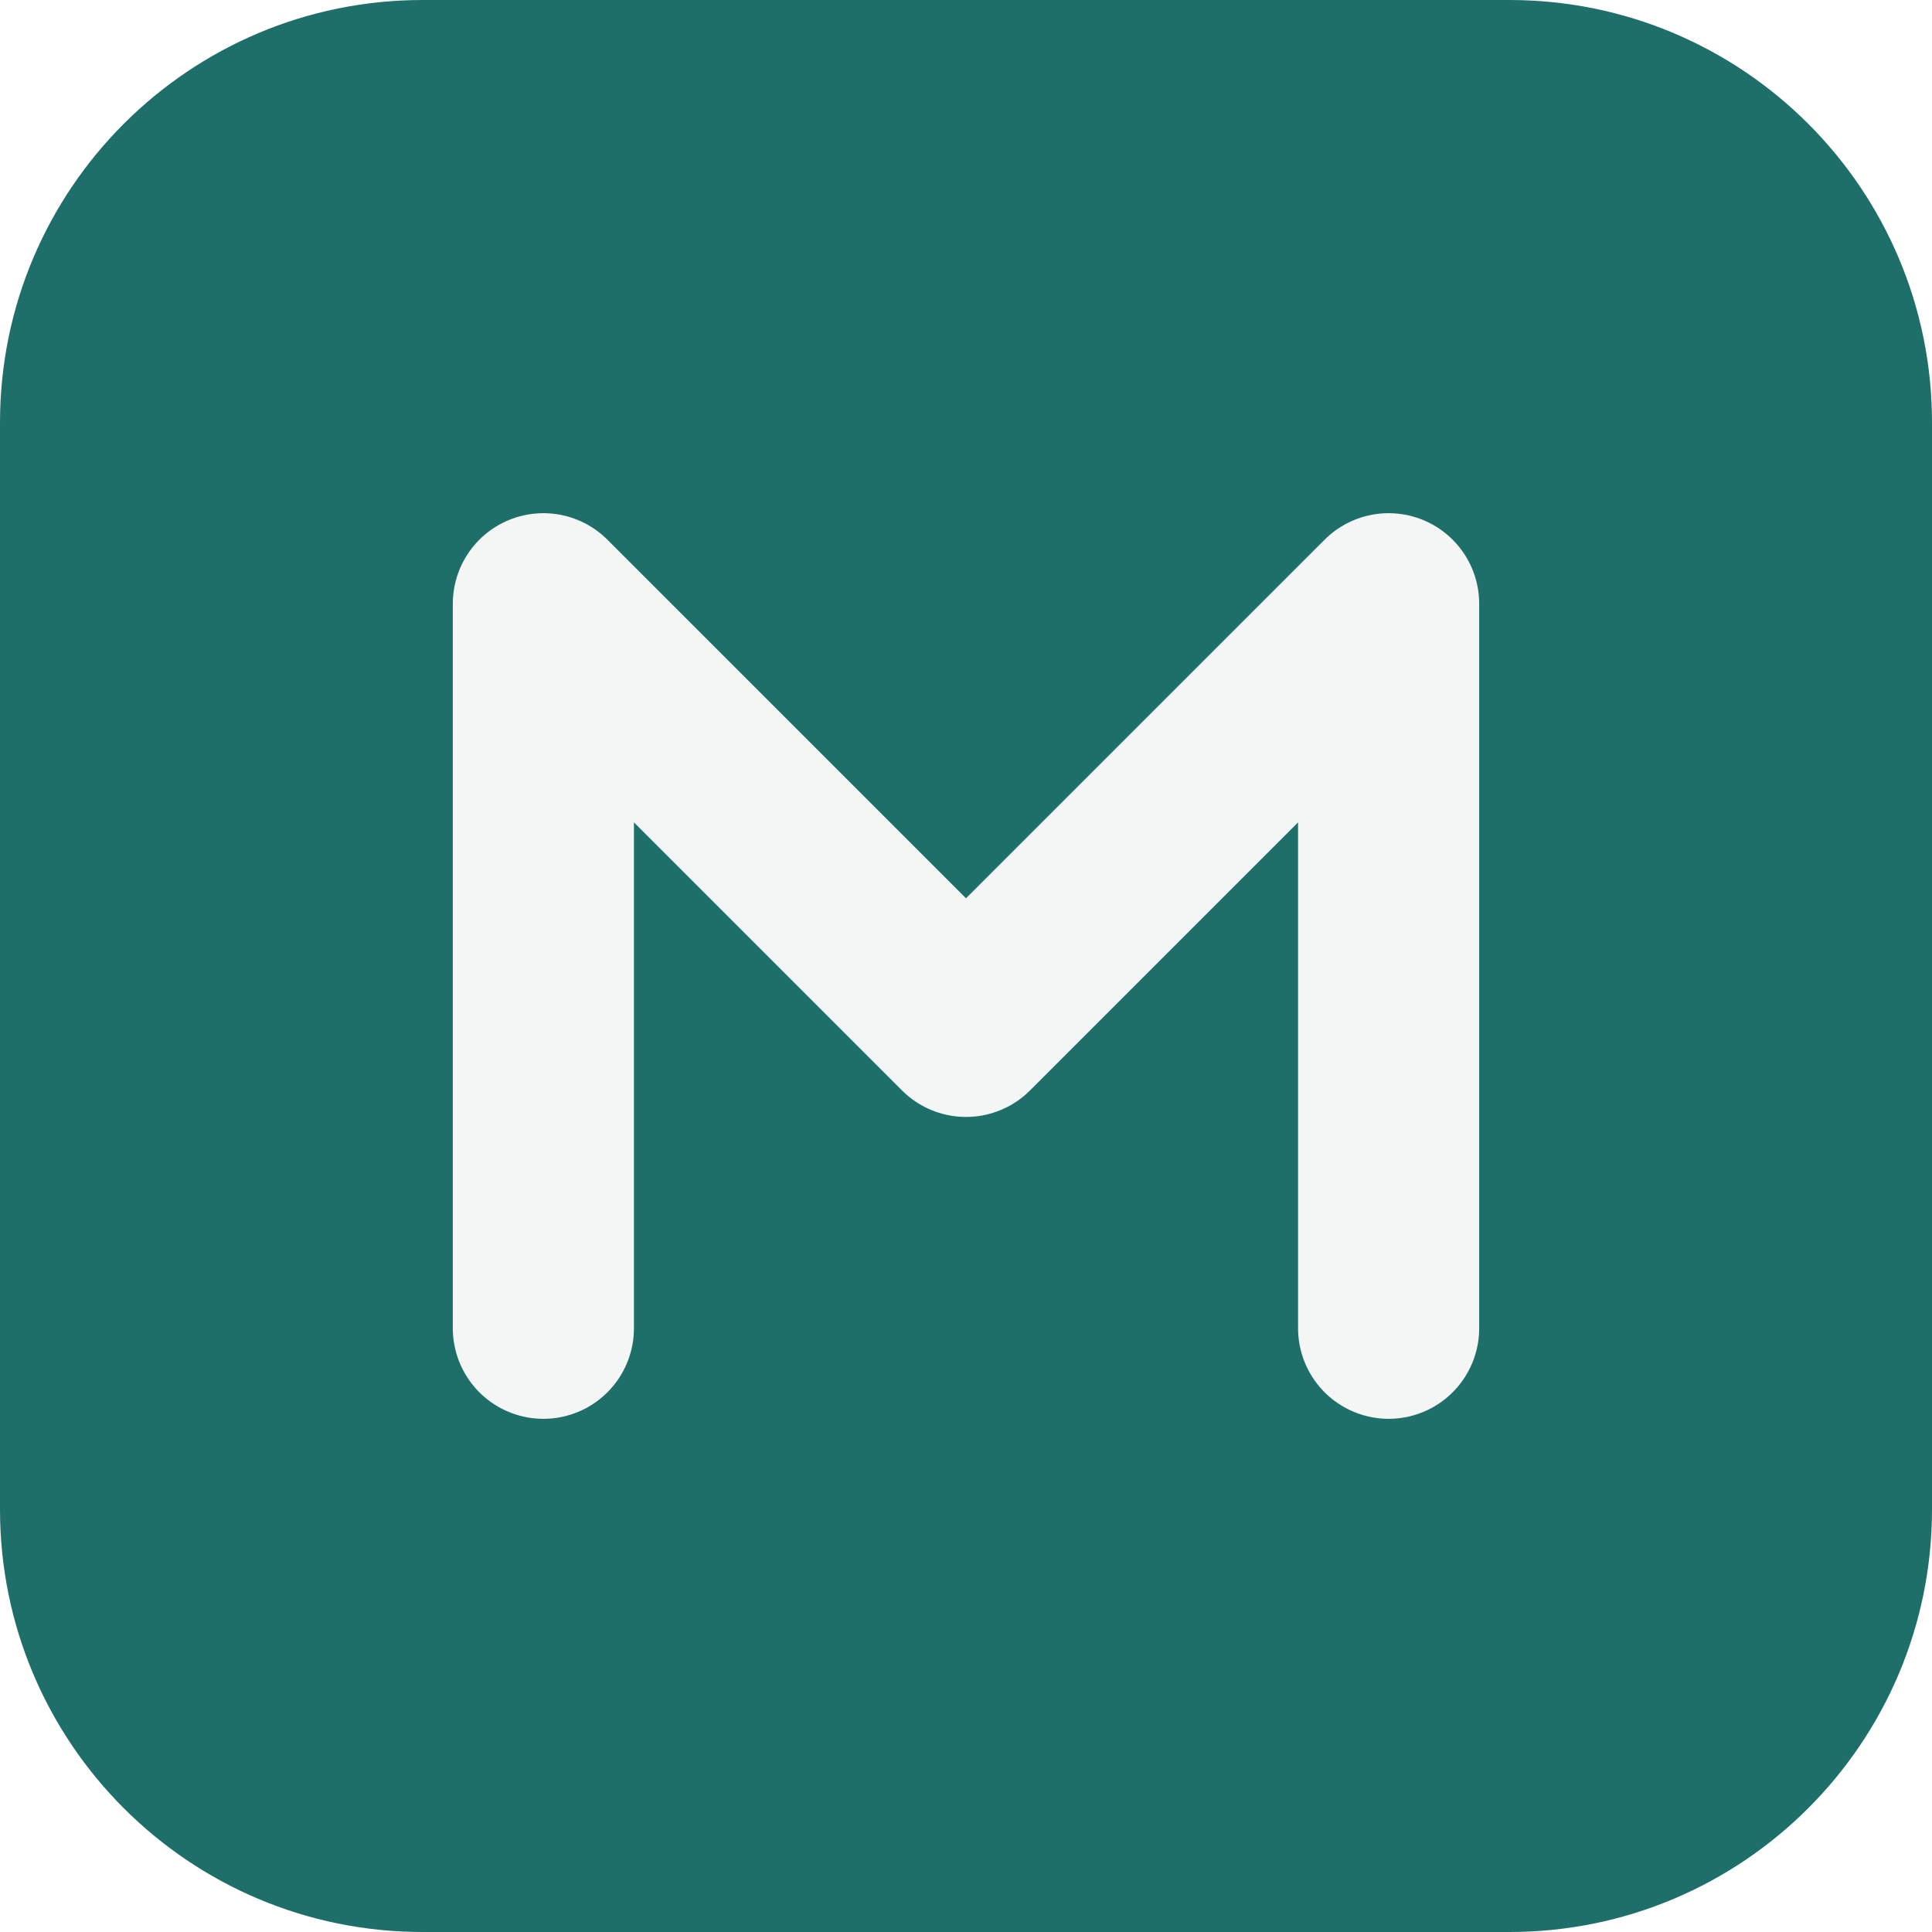
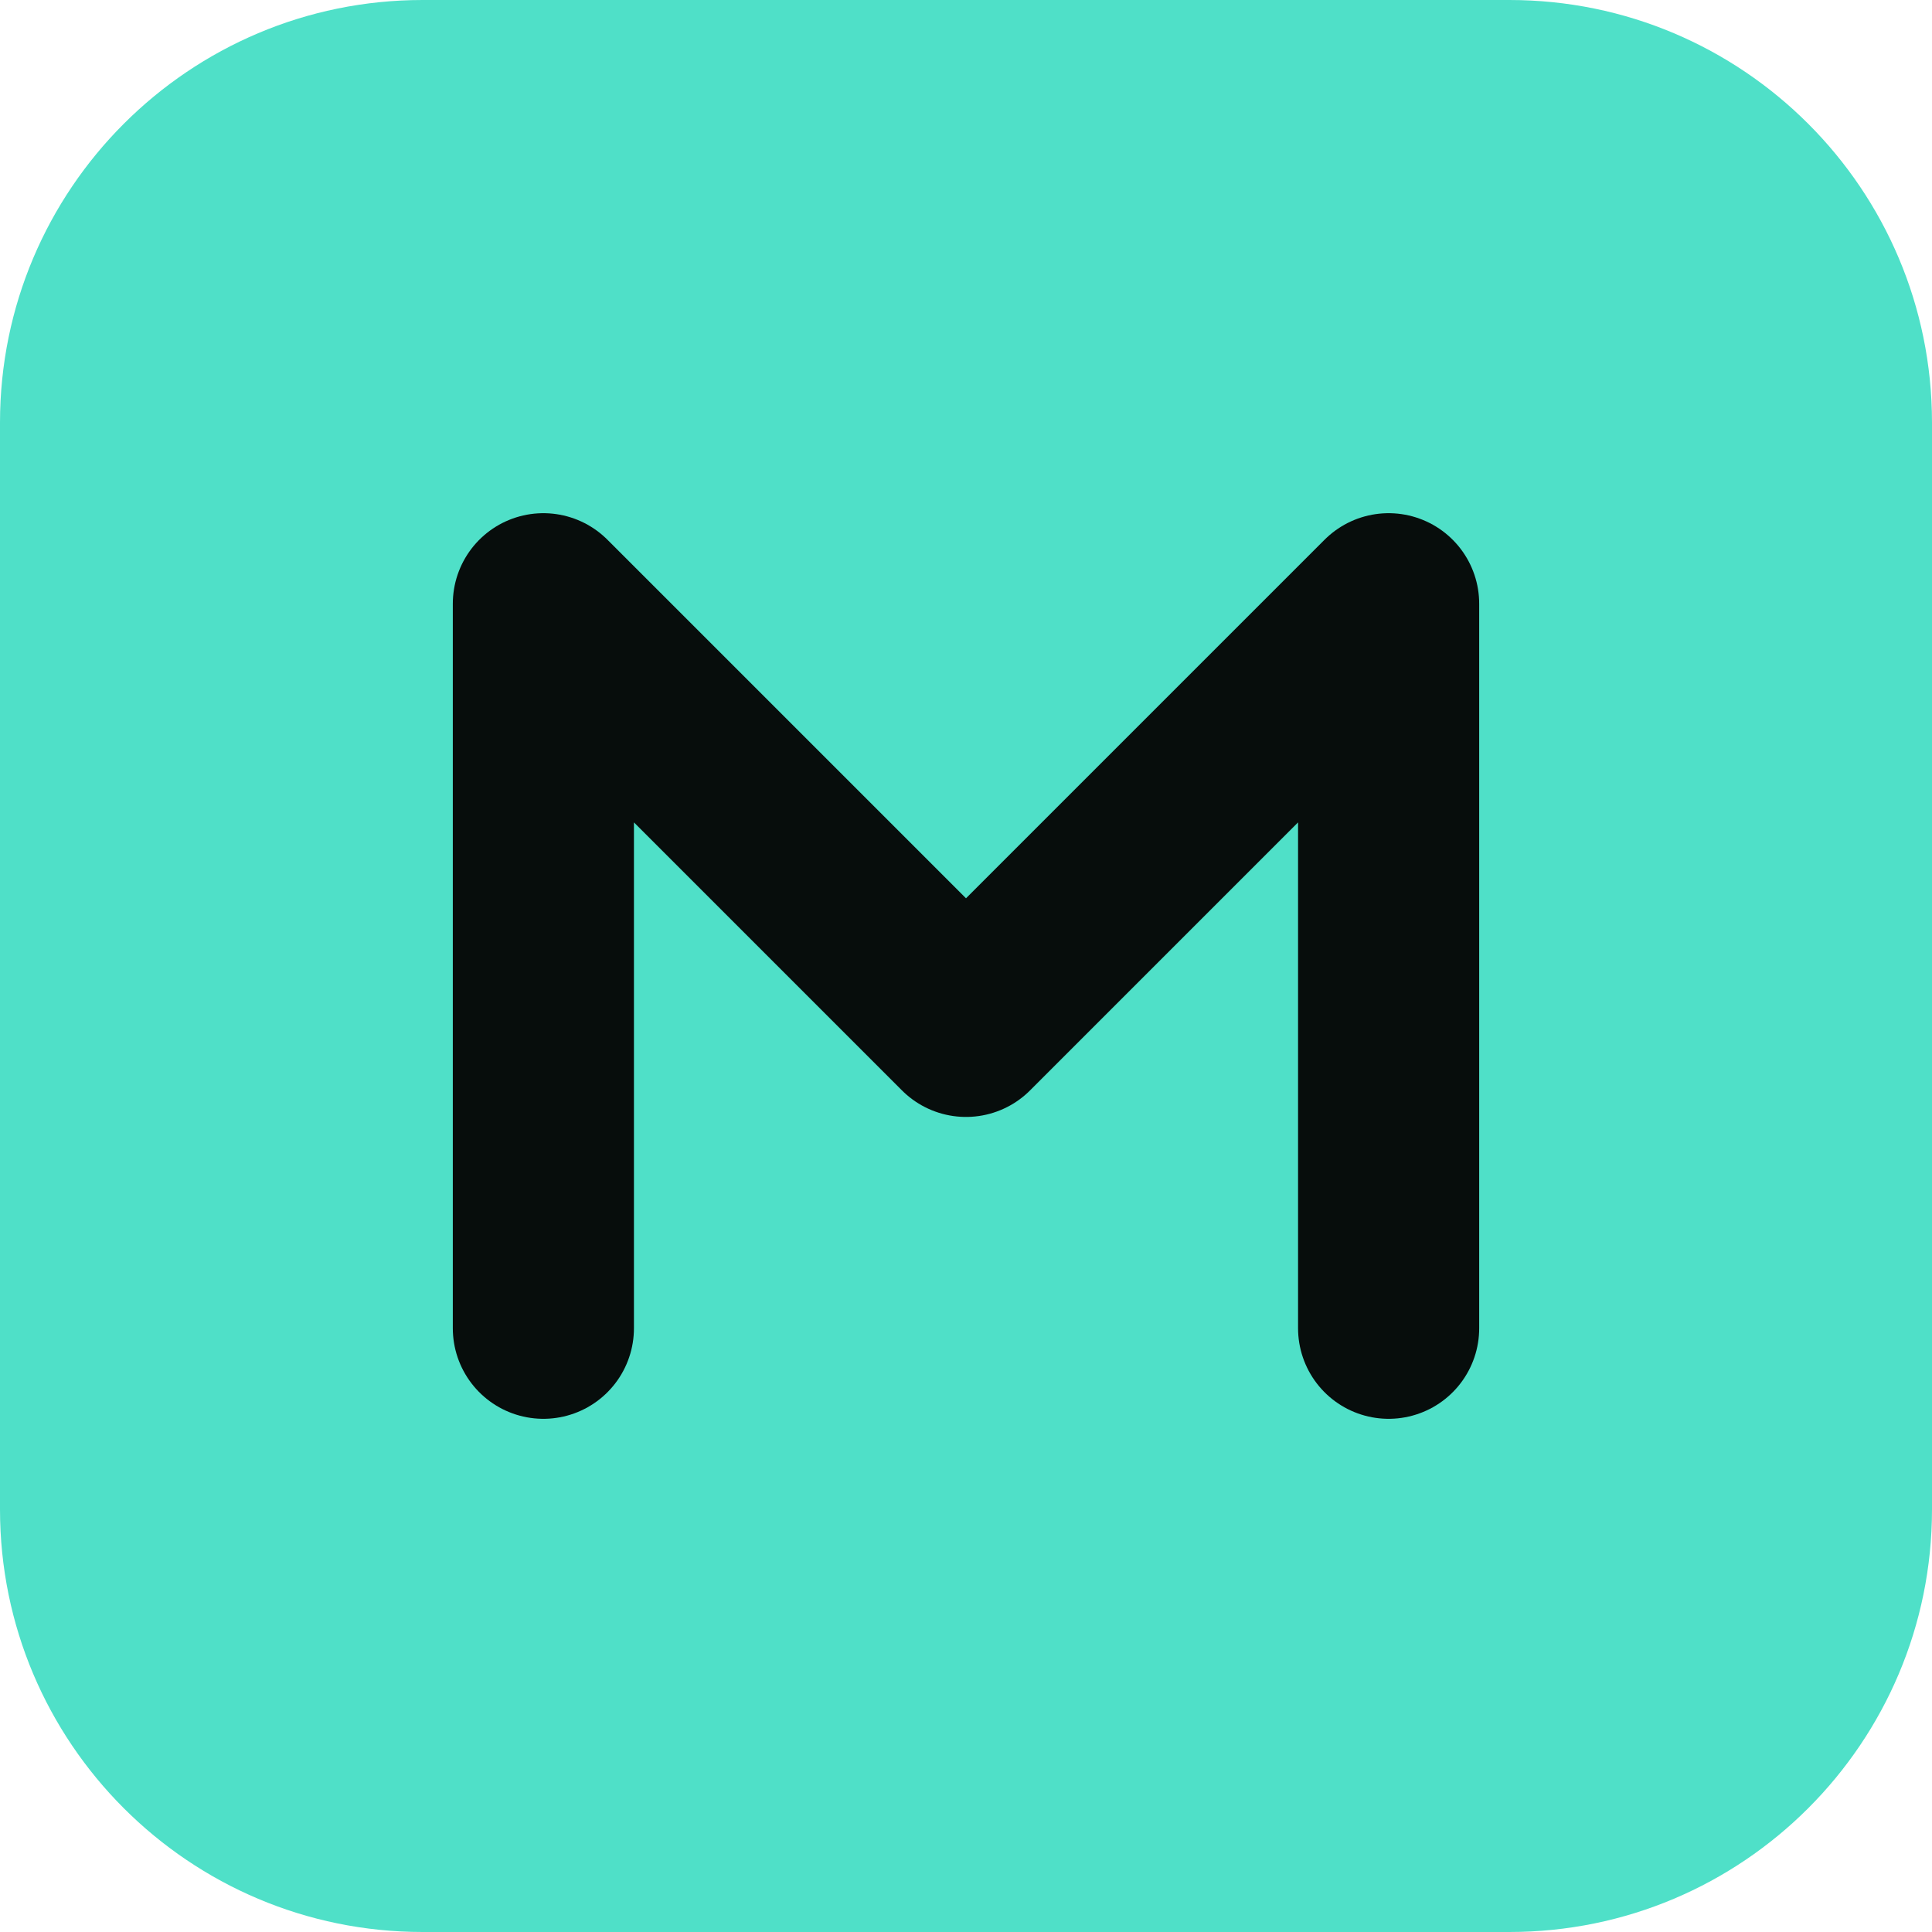
<svg xmlns="http://www.w3.org/2000/svg" viewBox="0 0 32 32">
-   <rect width="32" height="32" rx="7" fill="#1e6e6a" />
-   <path d="M9 22V10l7 7 7-7v12" fill="none" stroke="#f3f6f5" stroke-width="3" stroke-linecap="round" stroke-linejoin="round" />
+   <rect width="32" height="32" rx="7" fill="#4fe0c8" />
+   <path d="M9 22V10l7 7 7-7v12" fill="none" stroke="#070d0c" stroke-width="3" stroke-linecap="round" stroke-linejoin="round" />
</svg>
